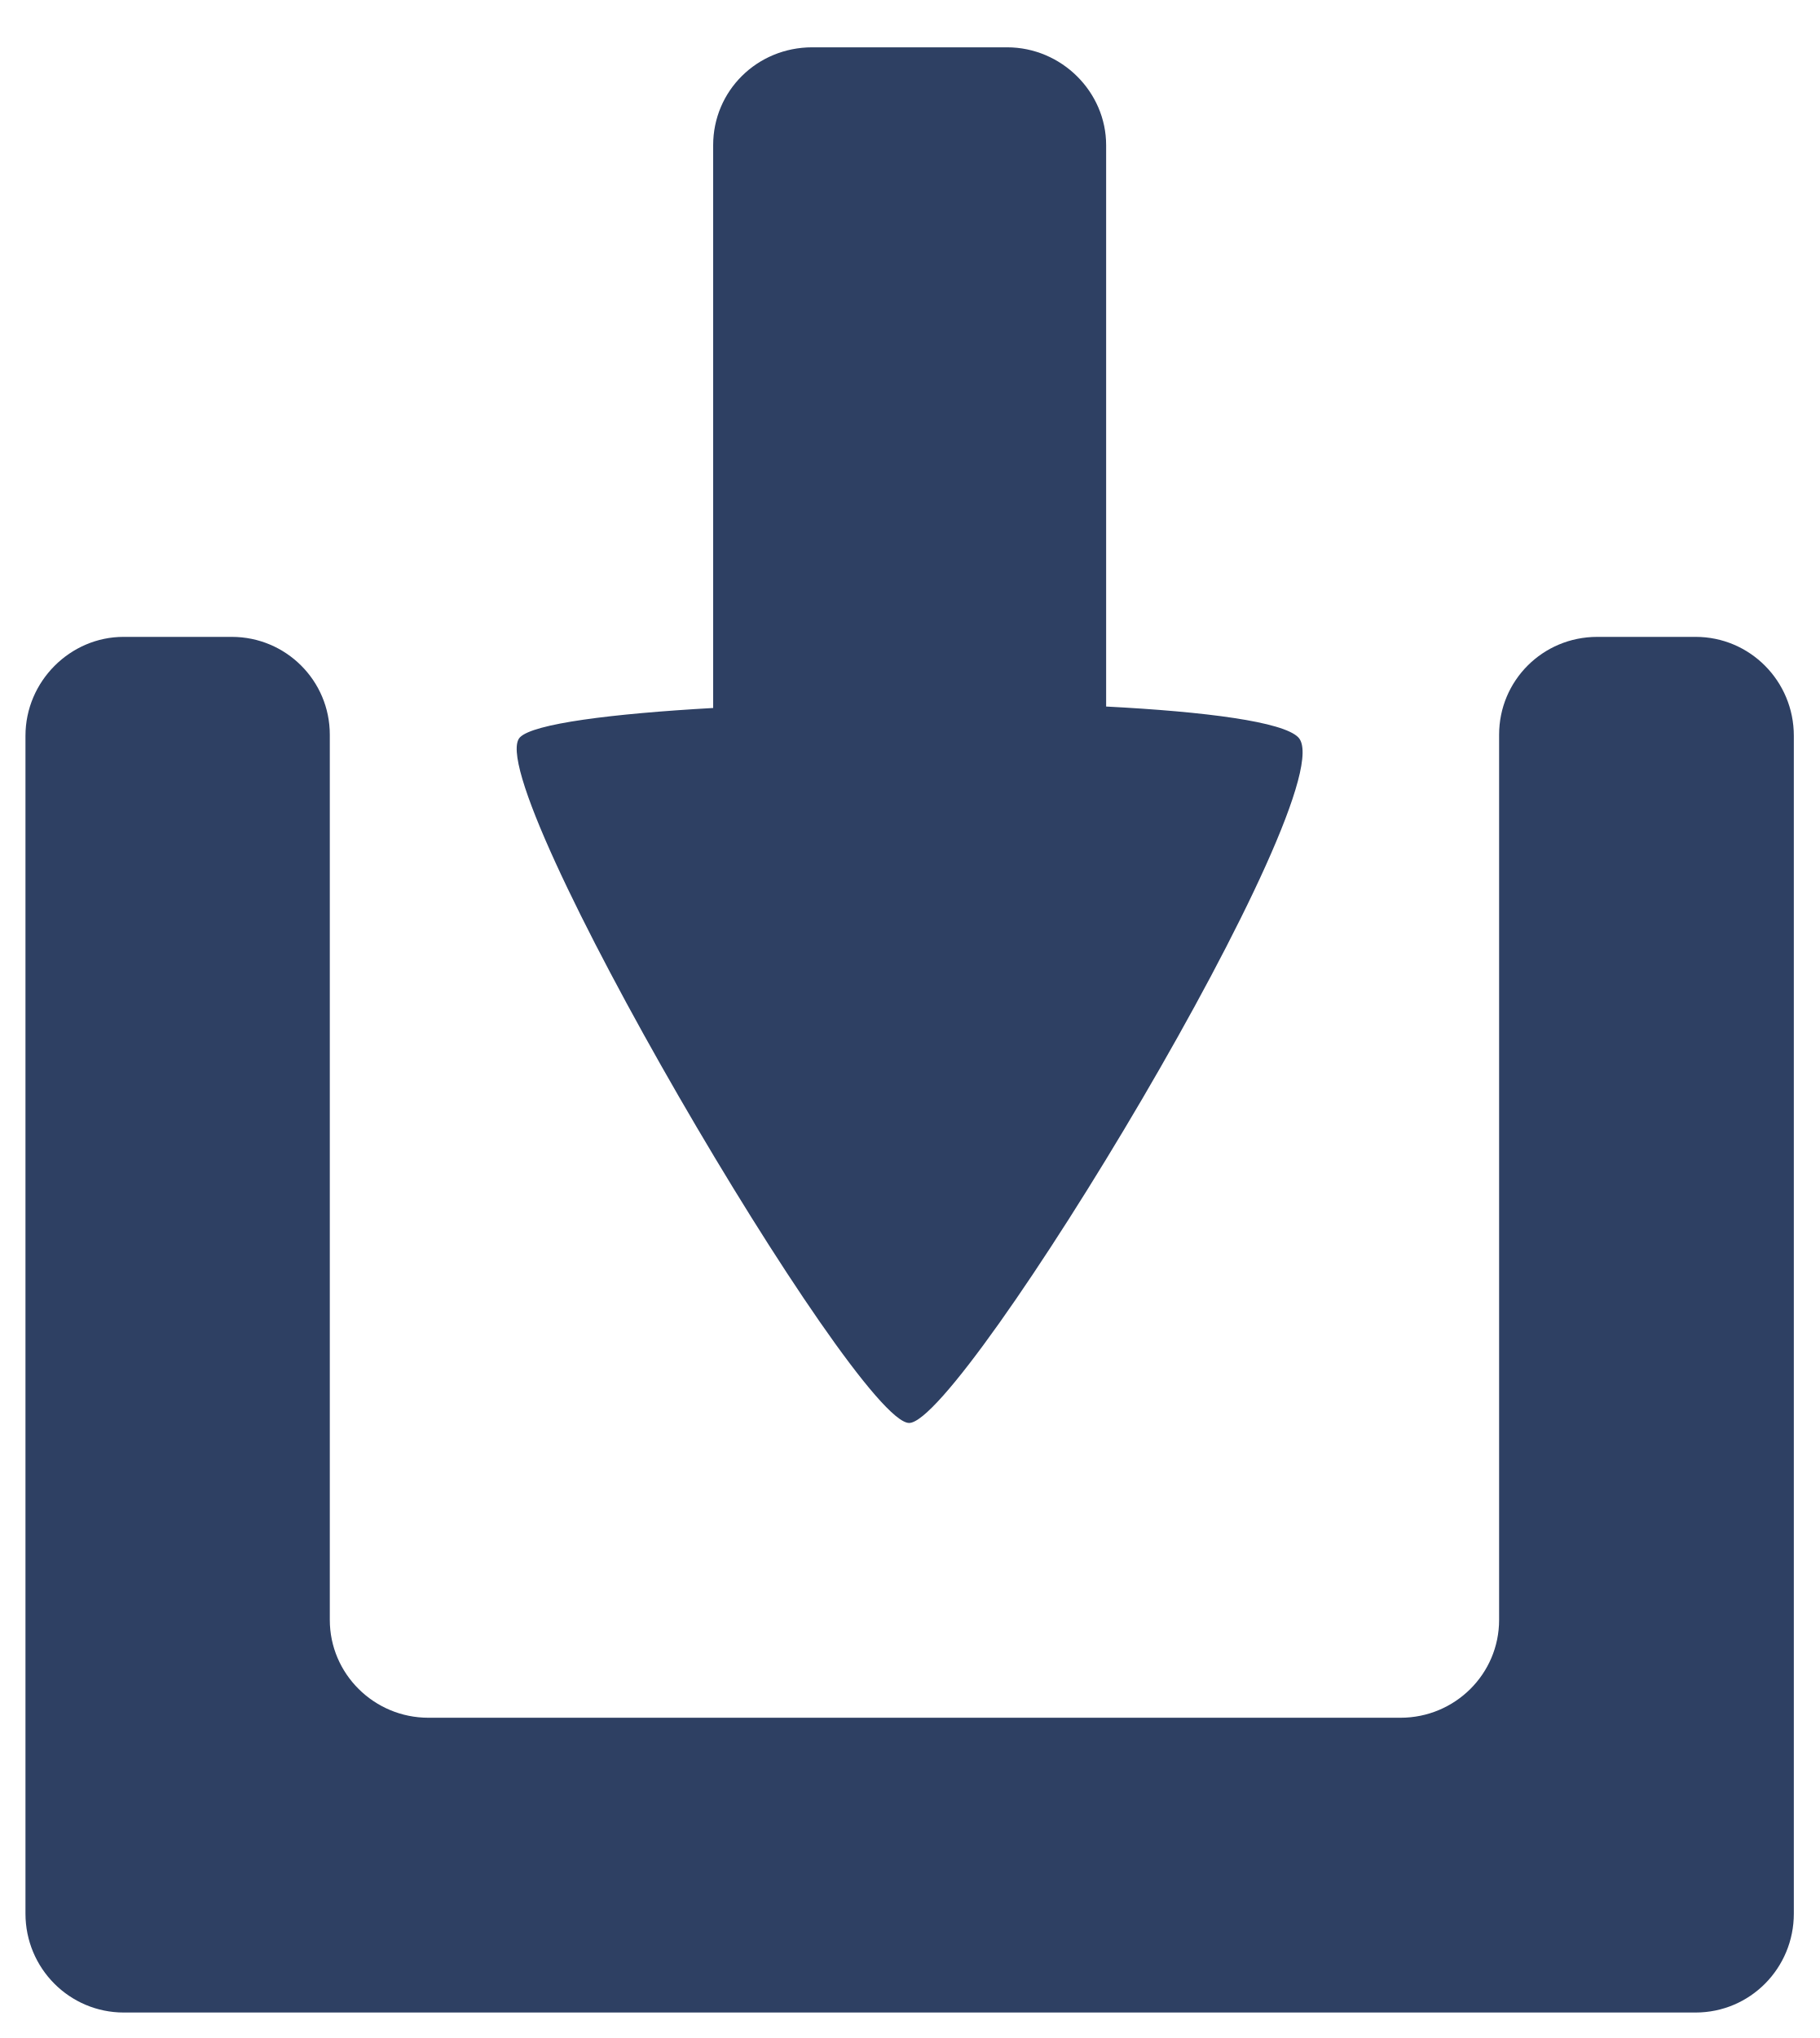
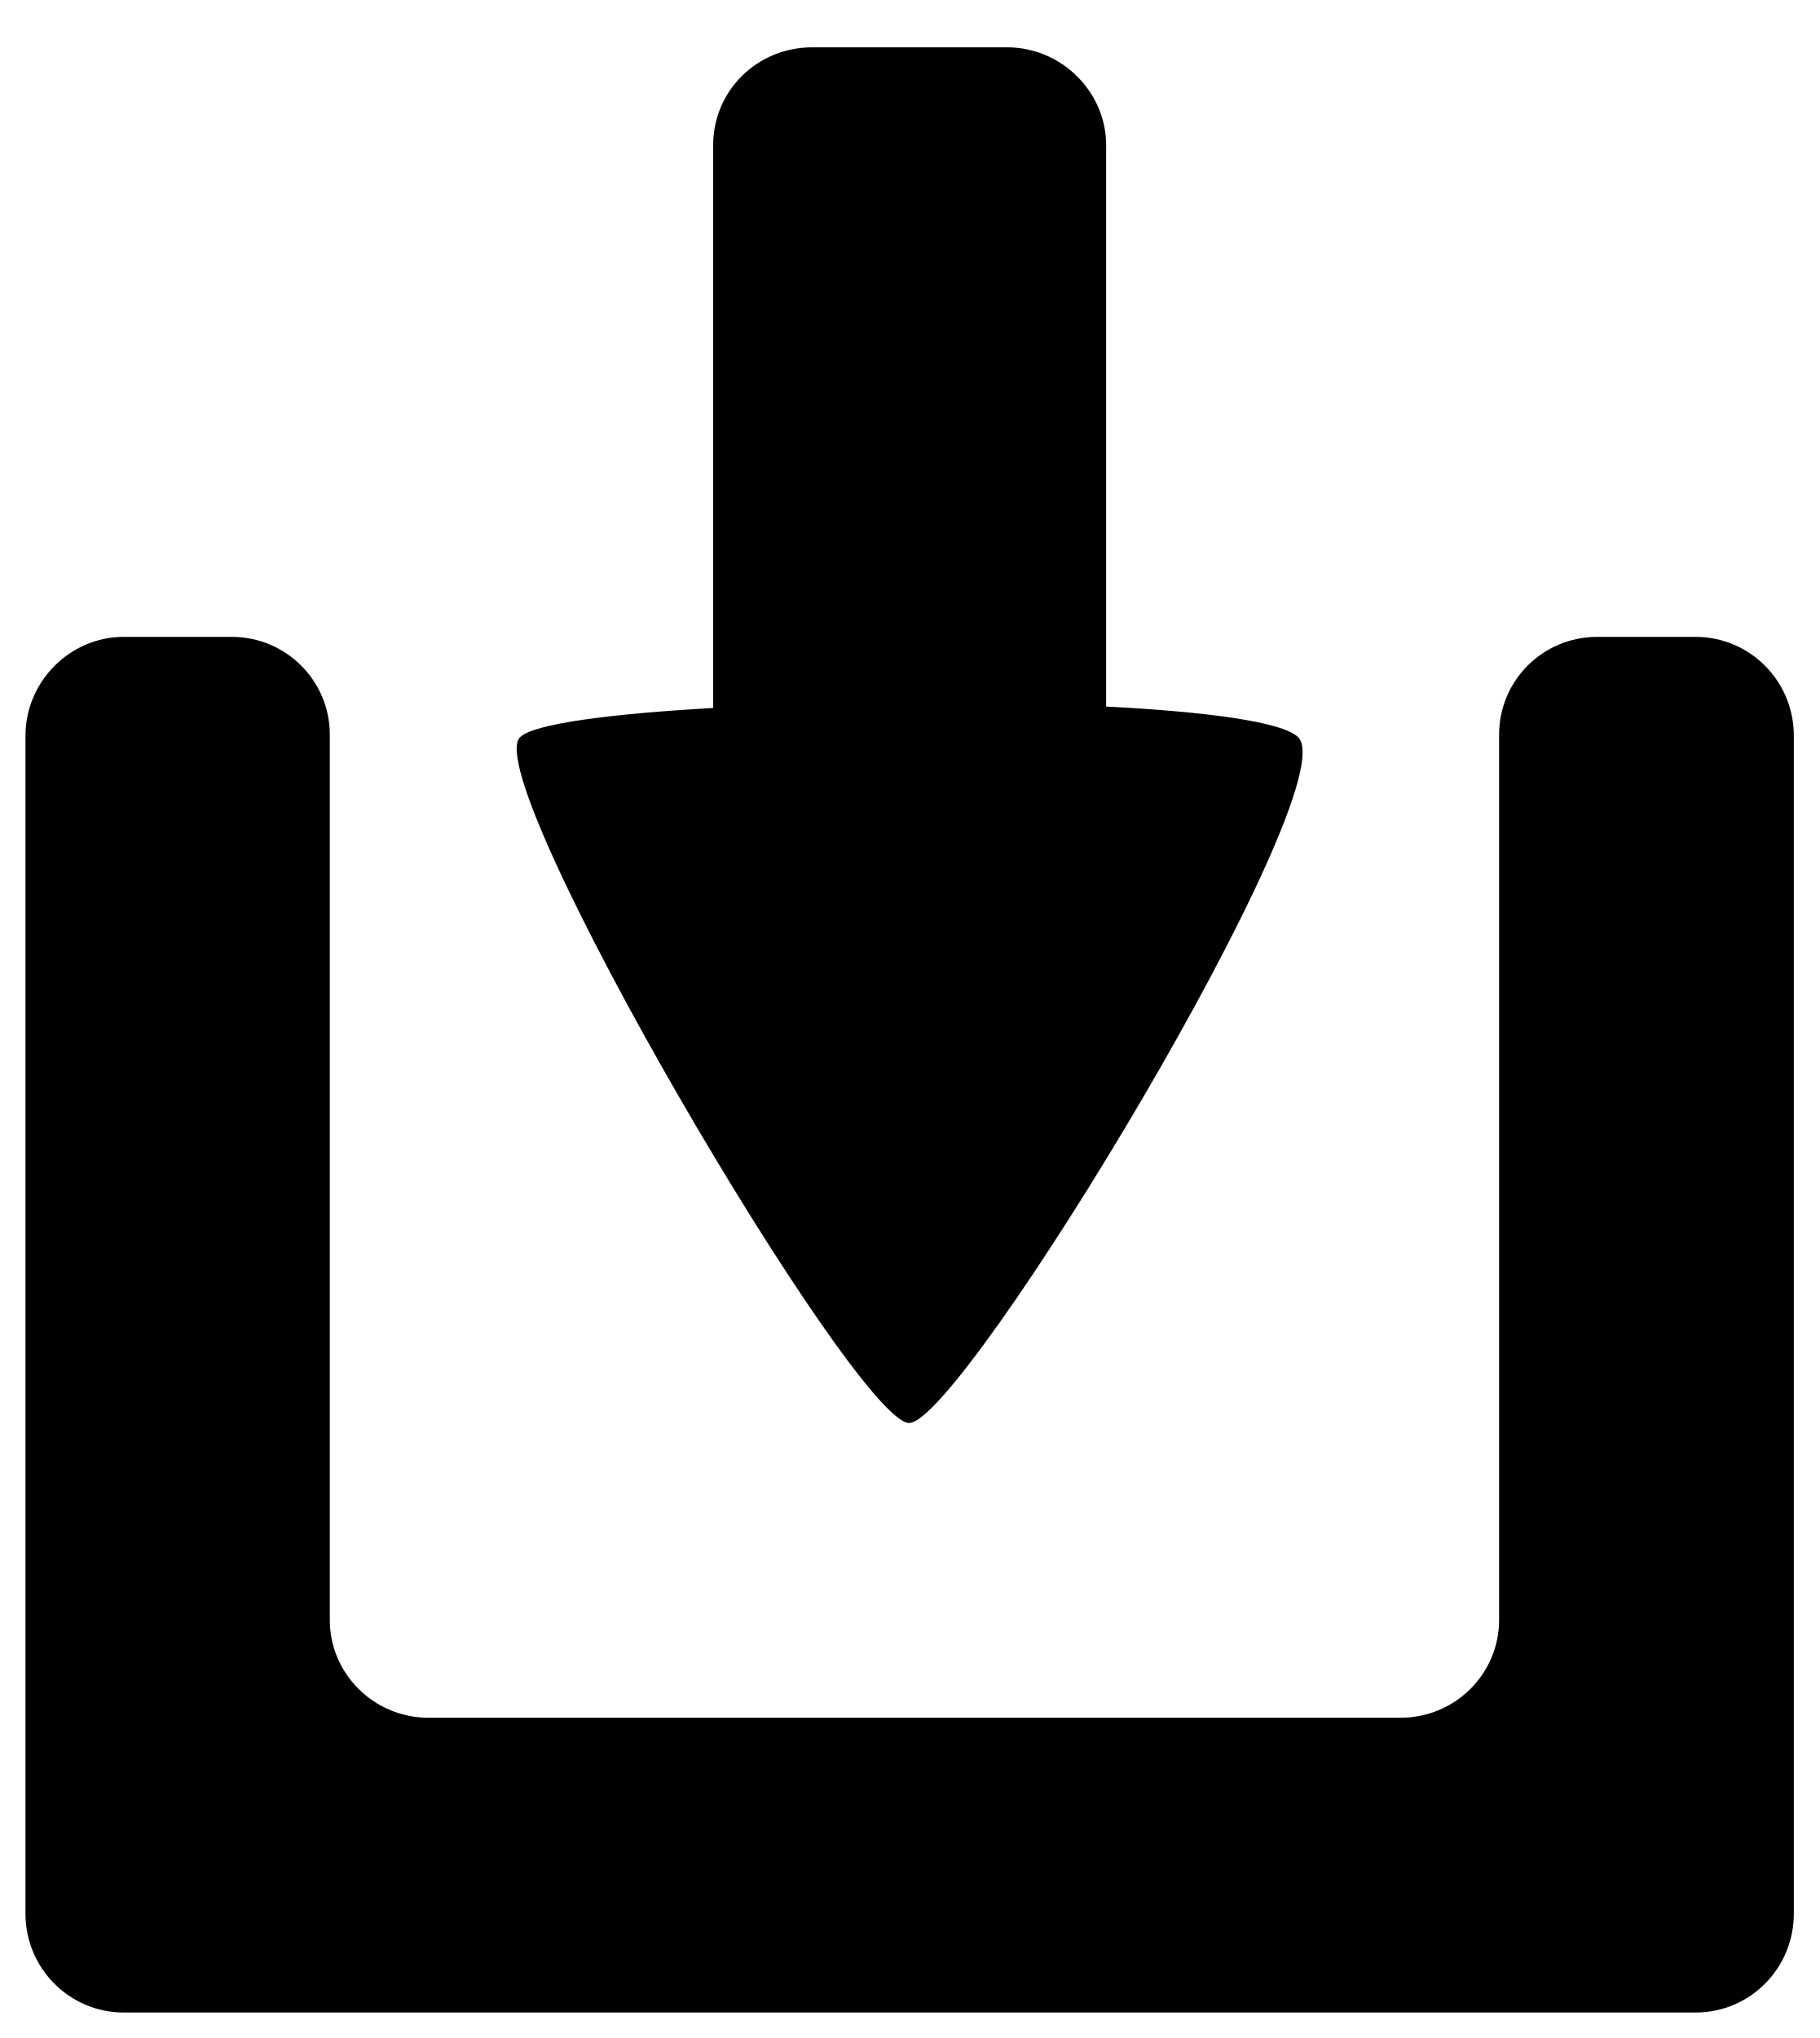
<svg xmlns="http://www.w3.org/2000/svg" width="25" height="28" viewBox="0 0 25 28">
-   <path fill="#2E4063" fill-rule="evenodd" d="M682.923,333.45 C682.844,332.05 682.707,330.978 682.52,330.795 C681.931,330.216 673.1,335.407 673.1,336.143 C673.1,336.878 681.833,342.167 682.52,341.49 C682.734,341.28 682.872,340.224 682.943,338.85 L690.656,338.85 C691.385,338.85 692,338.24 692,337.487 L692,334.813 C692,334.049 691.398,333.45 690.656,333.45 L682.923,333.45 L682.923,333.45 L682.923,333.45 L682.923,333.45 Z M666.359,324 L682.541,324 C683.291,324 683.9,324.617 683.9,325.346 L683.9,326.835 C683.9,327.579 683.299,328.182 682.556,328.182 L670.394,328.182 C669.652,328.182 669.05,328.791 669.05,329.537 L669.05,342.895 C669.05,343.643 669.651,344.25 670.394,344.25 L682.556,344.25 C683.298,344.25 683.9,344.848 683.9,345.599 L683.9,346.951 C683.9,347.696 683.293,348.3 682.541,348.3 L666.359,348.3 C665.609,348.3 665,347.7 665,346.949 L665,325.351 C665,324.605 665.607,324 666.359,324 L666.359,324 L666.359,324 Z" transform="rotate(-90 184.5 508.15)" />
+   <path fill="#000000" fill-rule="evenodd" d="M682.923,333.45 C682.844,332.05 682.707,330.978 682.52,330.795 C681.931,330.216 673.1,335.407 673.1,336.143 C673.1,336.878 681.833,342.167 682.52,341.49 C682.734,341.28 682.872,340.224 682.943,338.85 L690.656,338.85 C691.385,338.85 692,338.24 692,337.487 L692,334.813 C692,334.049 691.398,333.45 690.656,333.45 L682.923,333.45 L682.923,333.45 L682.923,333.45 L682.923,333.45 Z M666.359,324 L682.541,324 C683.291,324 683.9,324.617 683.9,325.346 L683.9,326.835 C683.9,327.579 683.299,328.182 682.556,328.182 L670.394,328.182 C669.652,328.182 669.05,328.791 669.05,329.537 L669.05,342.895 C669.05,343.643 669.651,344.25 670.394,344.25 L682.556,344.25 C683.298,344.25 683.9,344.848 683.9,345.599 L683.9,346.951 C683.9,347.696 683.293,348.3 682.541,348.3 L666.359,348.3 C665.609,348.3 665,347.7 665,346.949 L665,325.351 C665,324.605 665.607,324 666.359,324 L666.359,324 L666.359,324 Z" transform="rotate(-90 184.5 508.15)" />
</svg>
